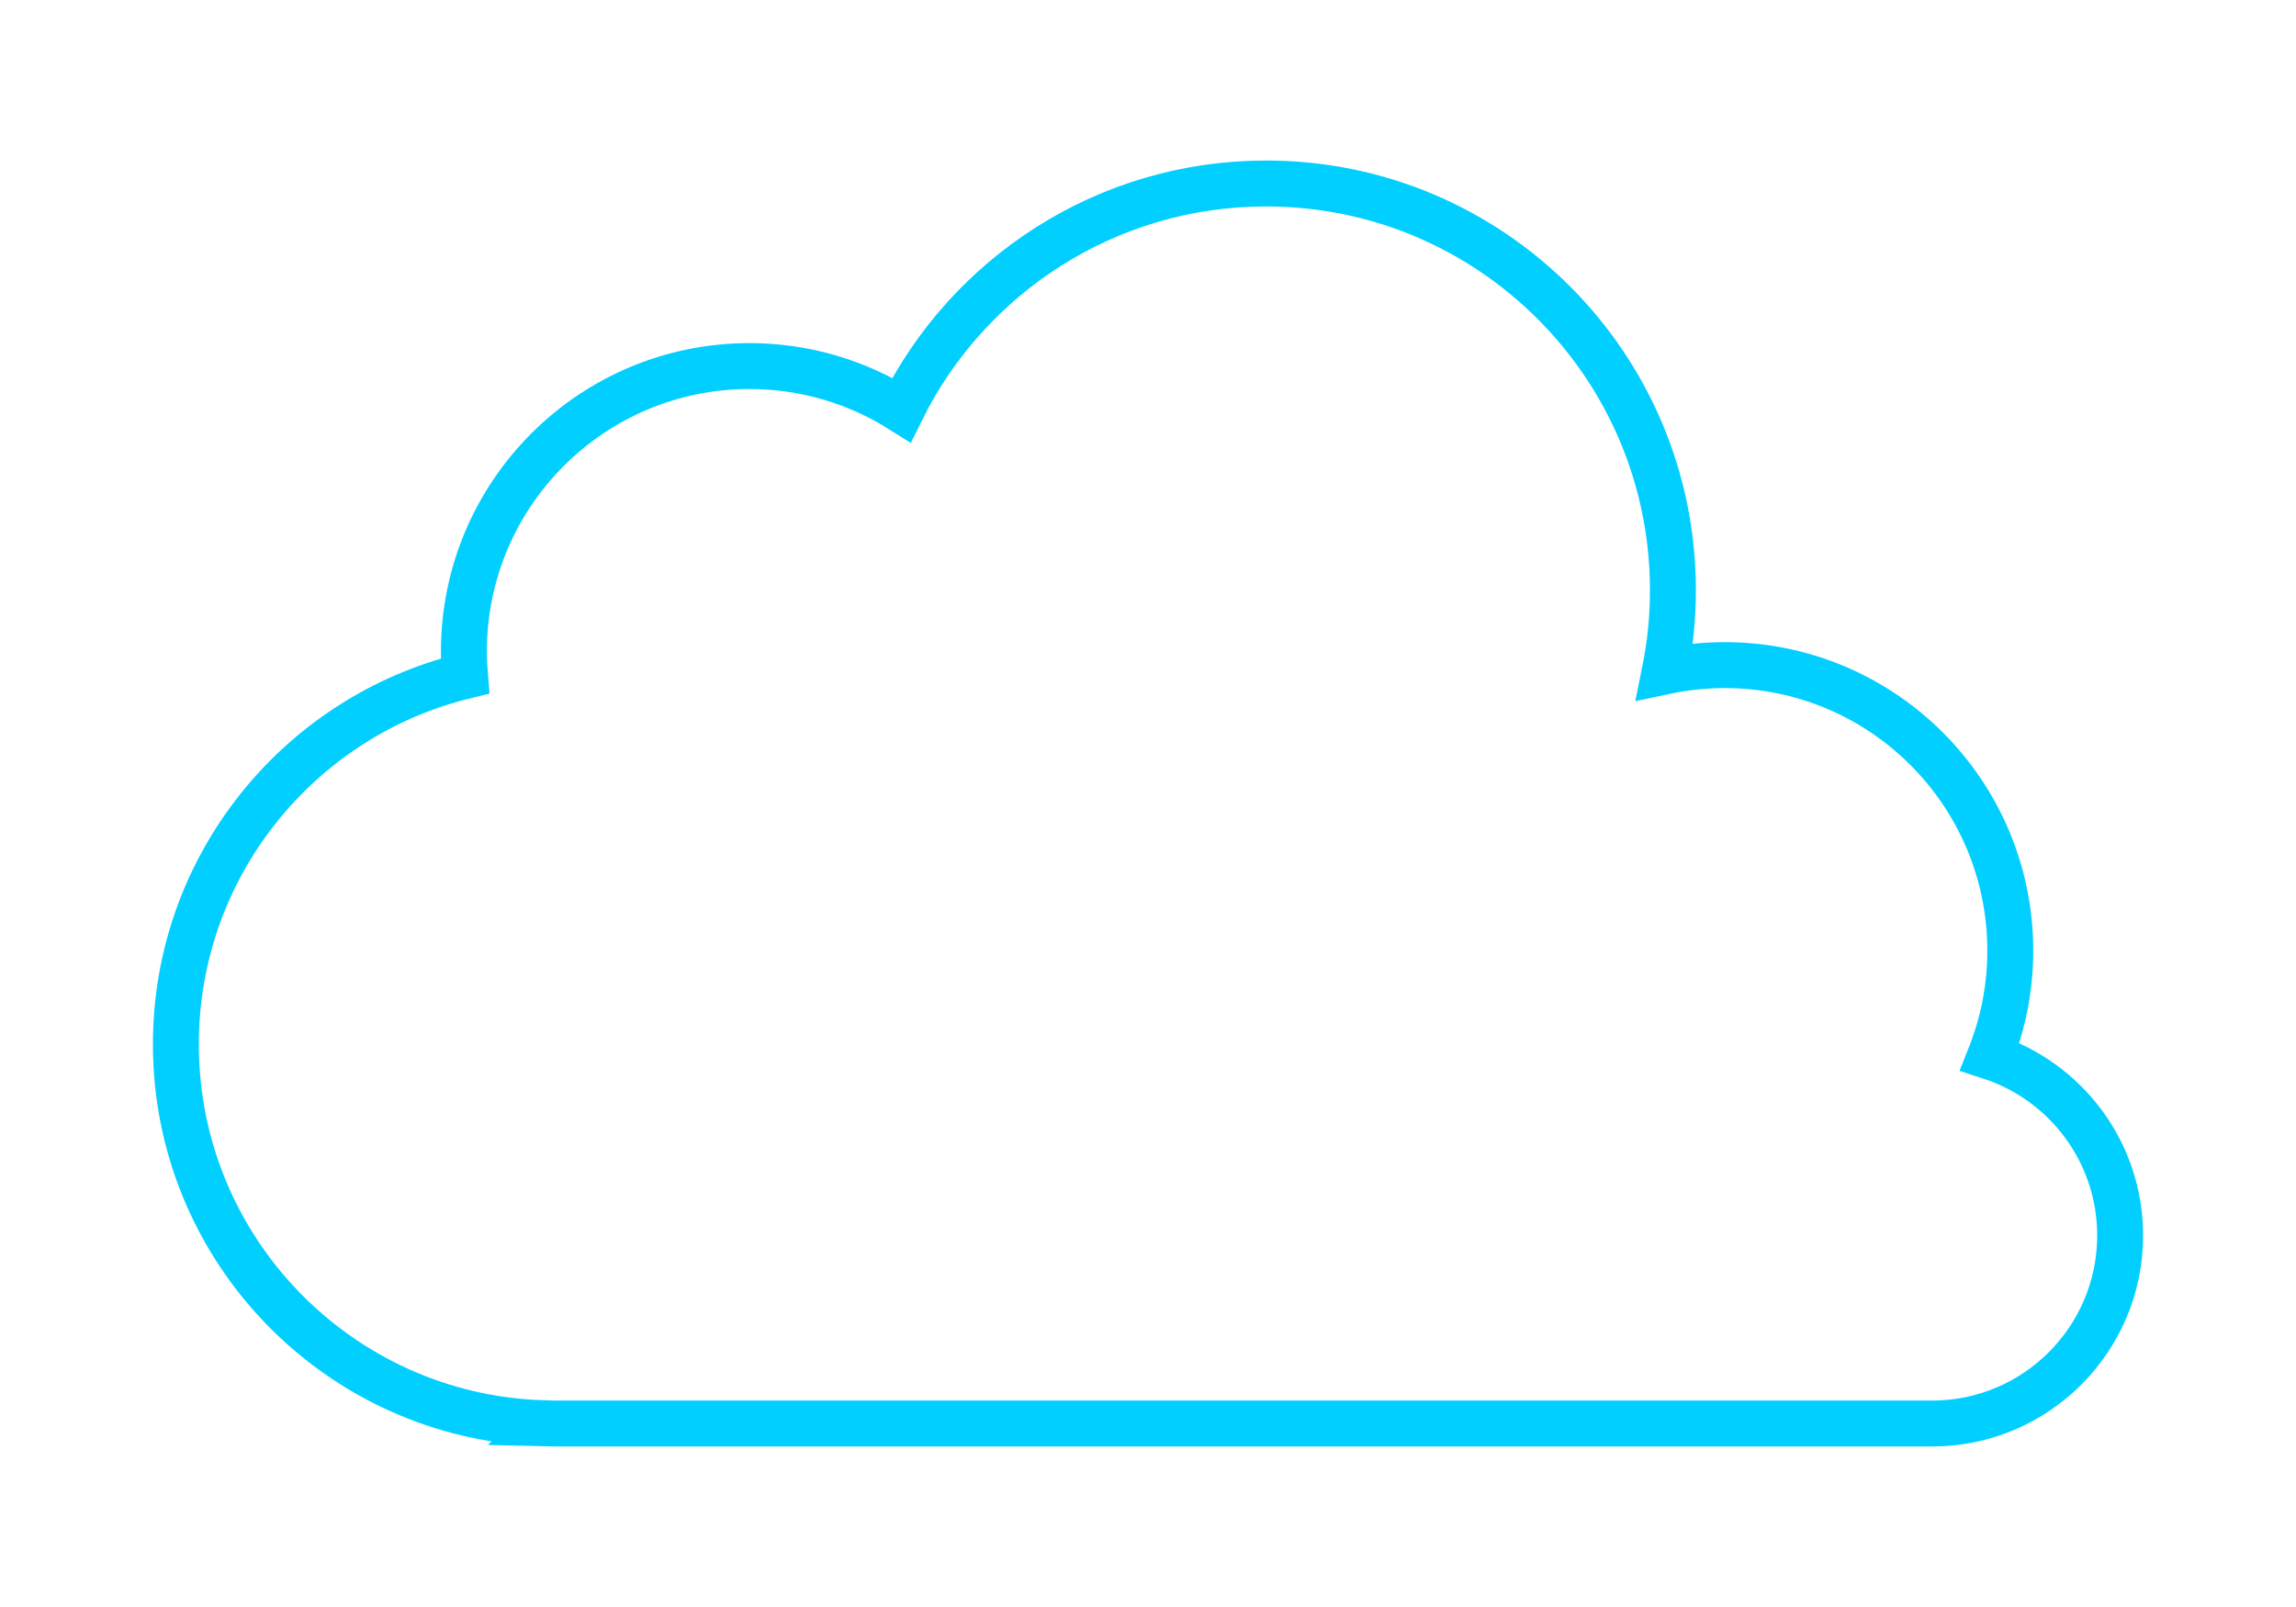
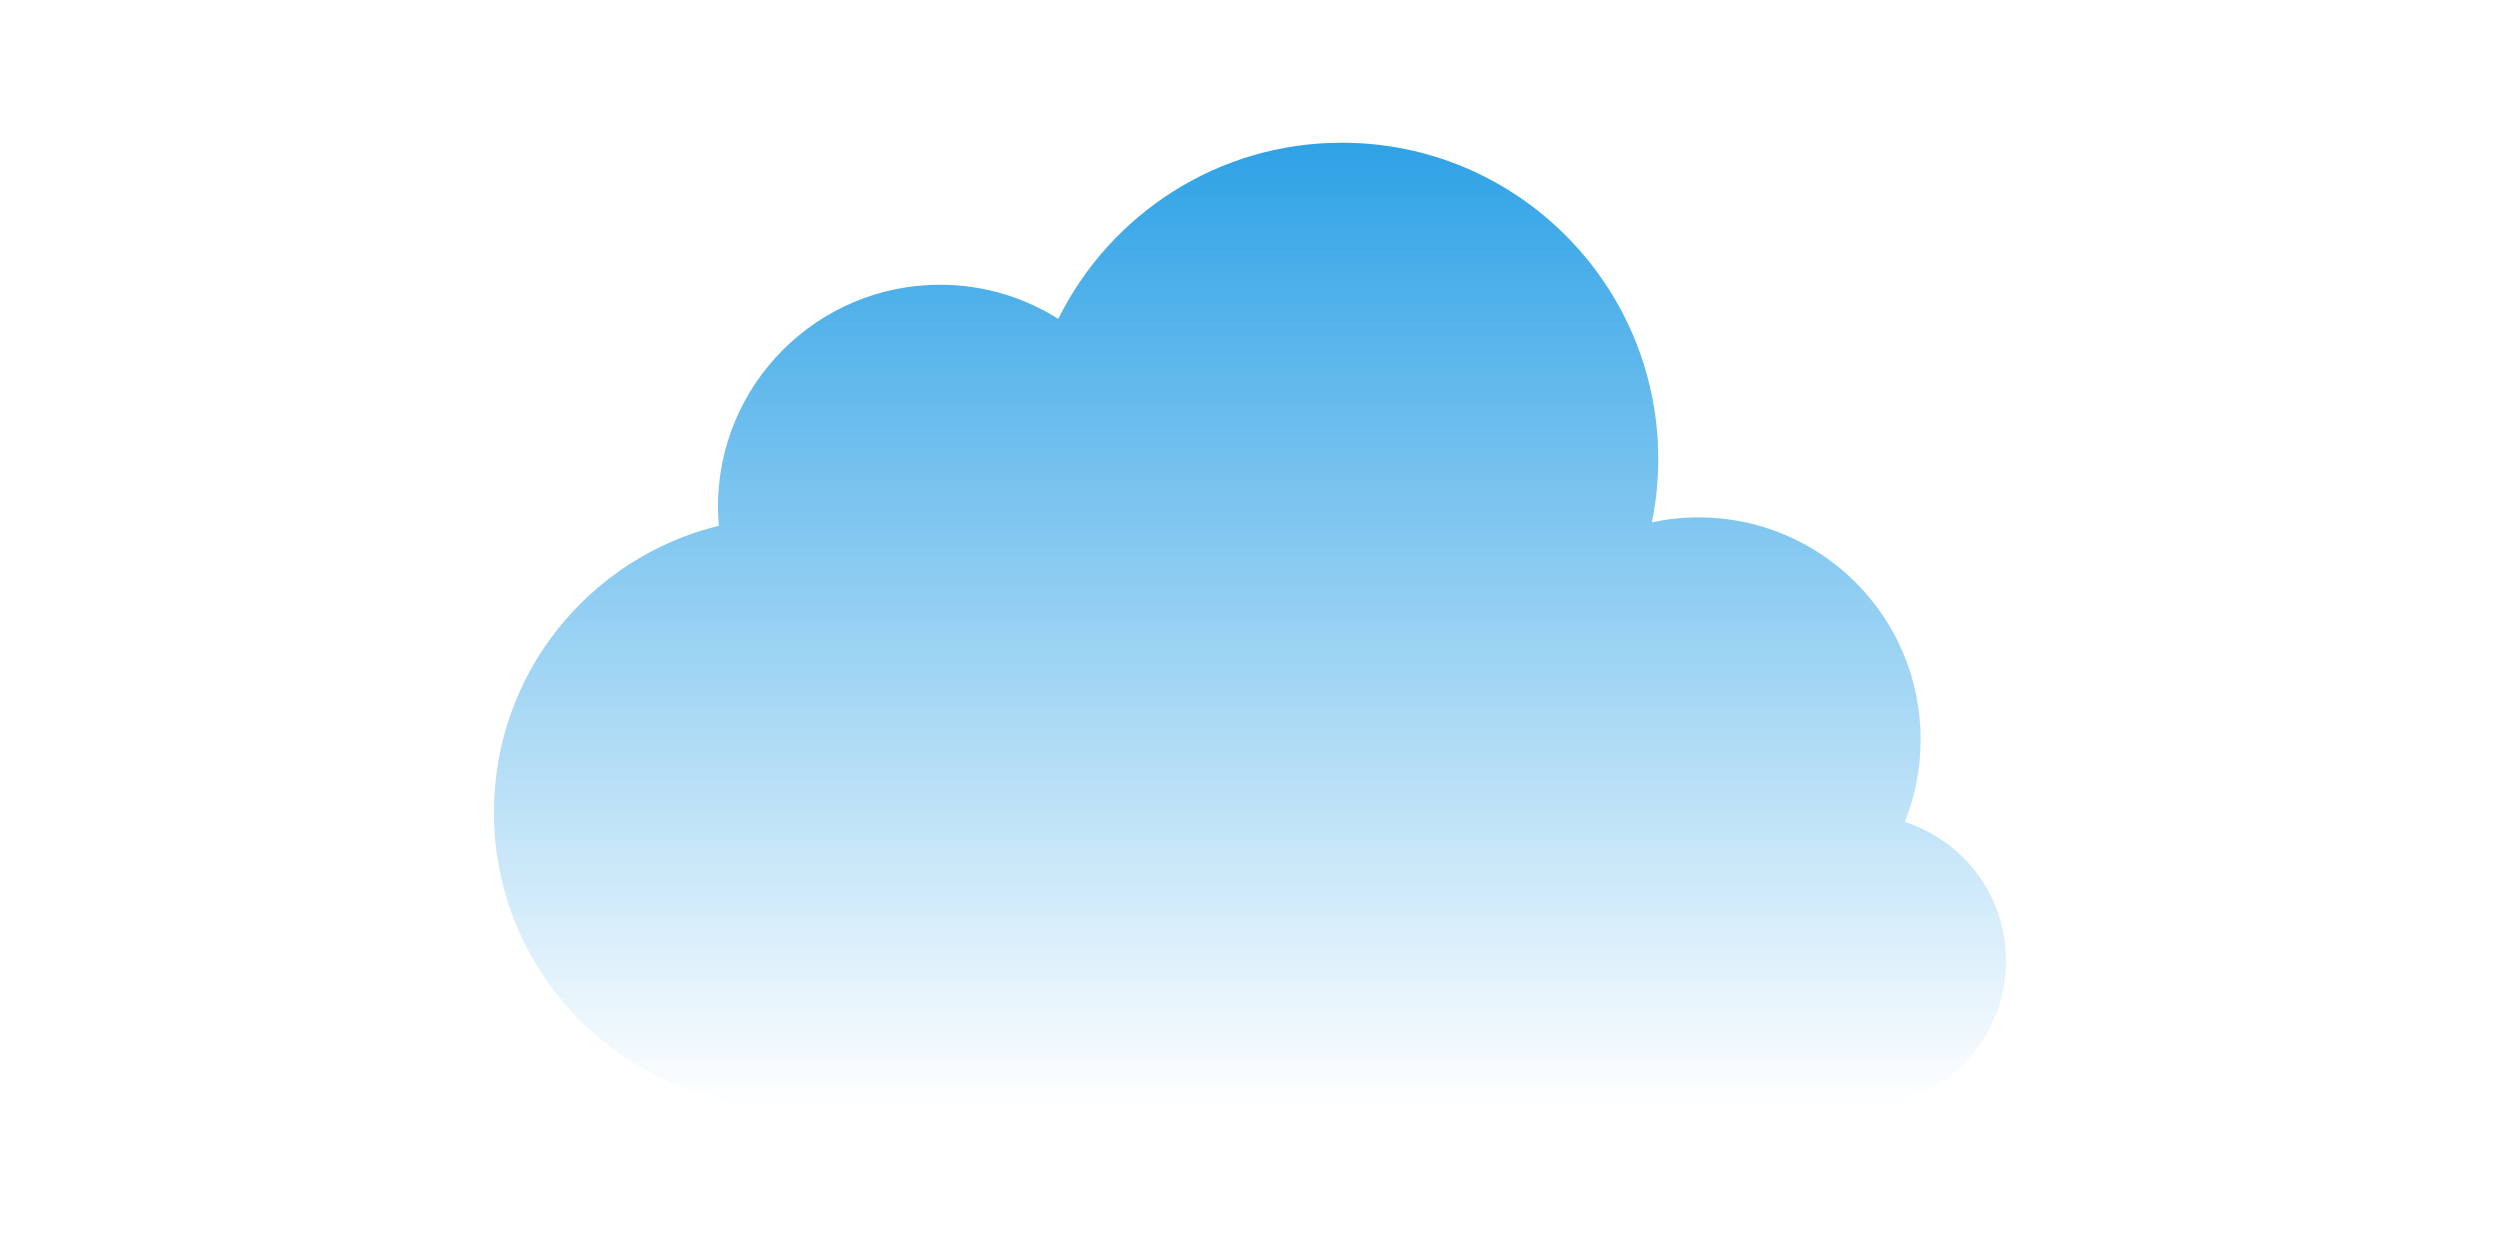
- <svg xmlns="http://www.w3.org/2000/svg" version="1.1" id="레이어_1" x="0px" y="0px" viewBox="0 0 100 70" style="enable-background:new 0 0 100 70;" xml:space="preserve">
+ <svg xmlns="http://www.w3.org/2000/svg" version="1.1" id="레이어_1" x="0px" y="0px" viewBox="0 0 100 70" style="width: 30px; height: 15px;" xml:space="preserve">
  <g>
-     <path style="fill:none;stroke:#00CFFF;stroke-width:2;stroke-miterlimit:10;" d="M86.669,46.024   c0.57-1.427,0.887-2.982,0.887-4.613c0-6.87-5.569-12.439-12.439-12.439c-0.895,0-1.767,0.097-2.609,0.276   c0.232-1.144,0.354-2.327,0.354-3.539c0-9.785-7.932-17.717-17.717-17.717c-6.964,0-12.987,4.02-15.882,9.864   c-1.918-1.208-4.186-1.91-6.62-1.91c-6.87,0-12.439,5.569-12.439,12.439c0,0.357,0.019,0.71,0.048,1.059   C13.026,31.208,7.66,37.721,7.66,45.49c0,8.933,7.092,16.205,15.953,16.504l-0.001,0.001l0.567,0.013h59.97   c4.524,0,8.192-3.668,8.192-8.192C92.34,50.172,89.959,47.088,86.669,46.024z" />
+     <linearGradient id="gradient" gradientTransform="rotate(90)">
+       <stop offset="0%" stop-color="#2ea2e6" />
+       <stop offset="100%" stop-color="#ffffff" />
+     </linearGradient>
+     <path style="fill:url(#gradient);stroke-width:1;stroke-miterlimit:10;" d="M86.669,46.024   c0.57-1.427,0.887-2.982,0.887-4.613c0-6.87-5.569-12.439-12.439-12.439c-0.895,0-1.767,0.097-2.609,0.276   c0.232-1.144,0.354-2.327,0.354-3.539c0-9.785-7.932-17.717-17.717-17.717c-6.964,0-12.987,4.02-15.882,9.864   c-1.918-1.208-4.186-1.91-6.62-1.91c-6.87,0-12.439,5.569-12.439,12.439c0,0.357,0.019,0.71,0.048,1.059   C13.026,31.208,7.66,37.721,7.66,45.49c0,8.933,7.092,16.205,15.953,16.504l-0.001,0.001l0.567,0.013h59.97   c4.524,0,8.192-3.668,8.192-8.192C92.34,50.172,89.959,47.088,86.669,46.024z" />
  </g>
</svg>
